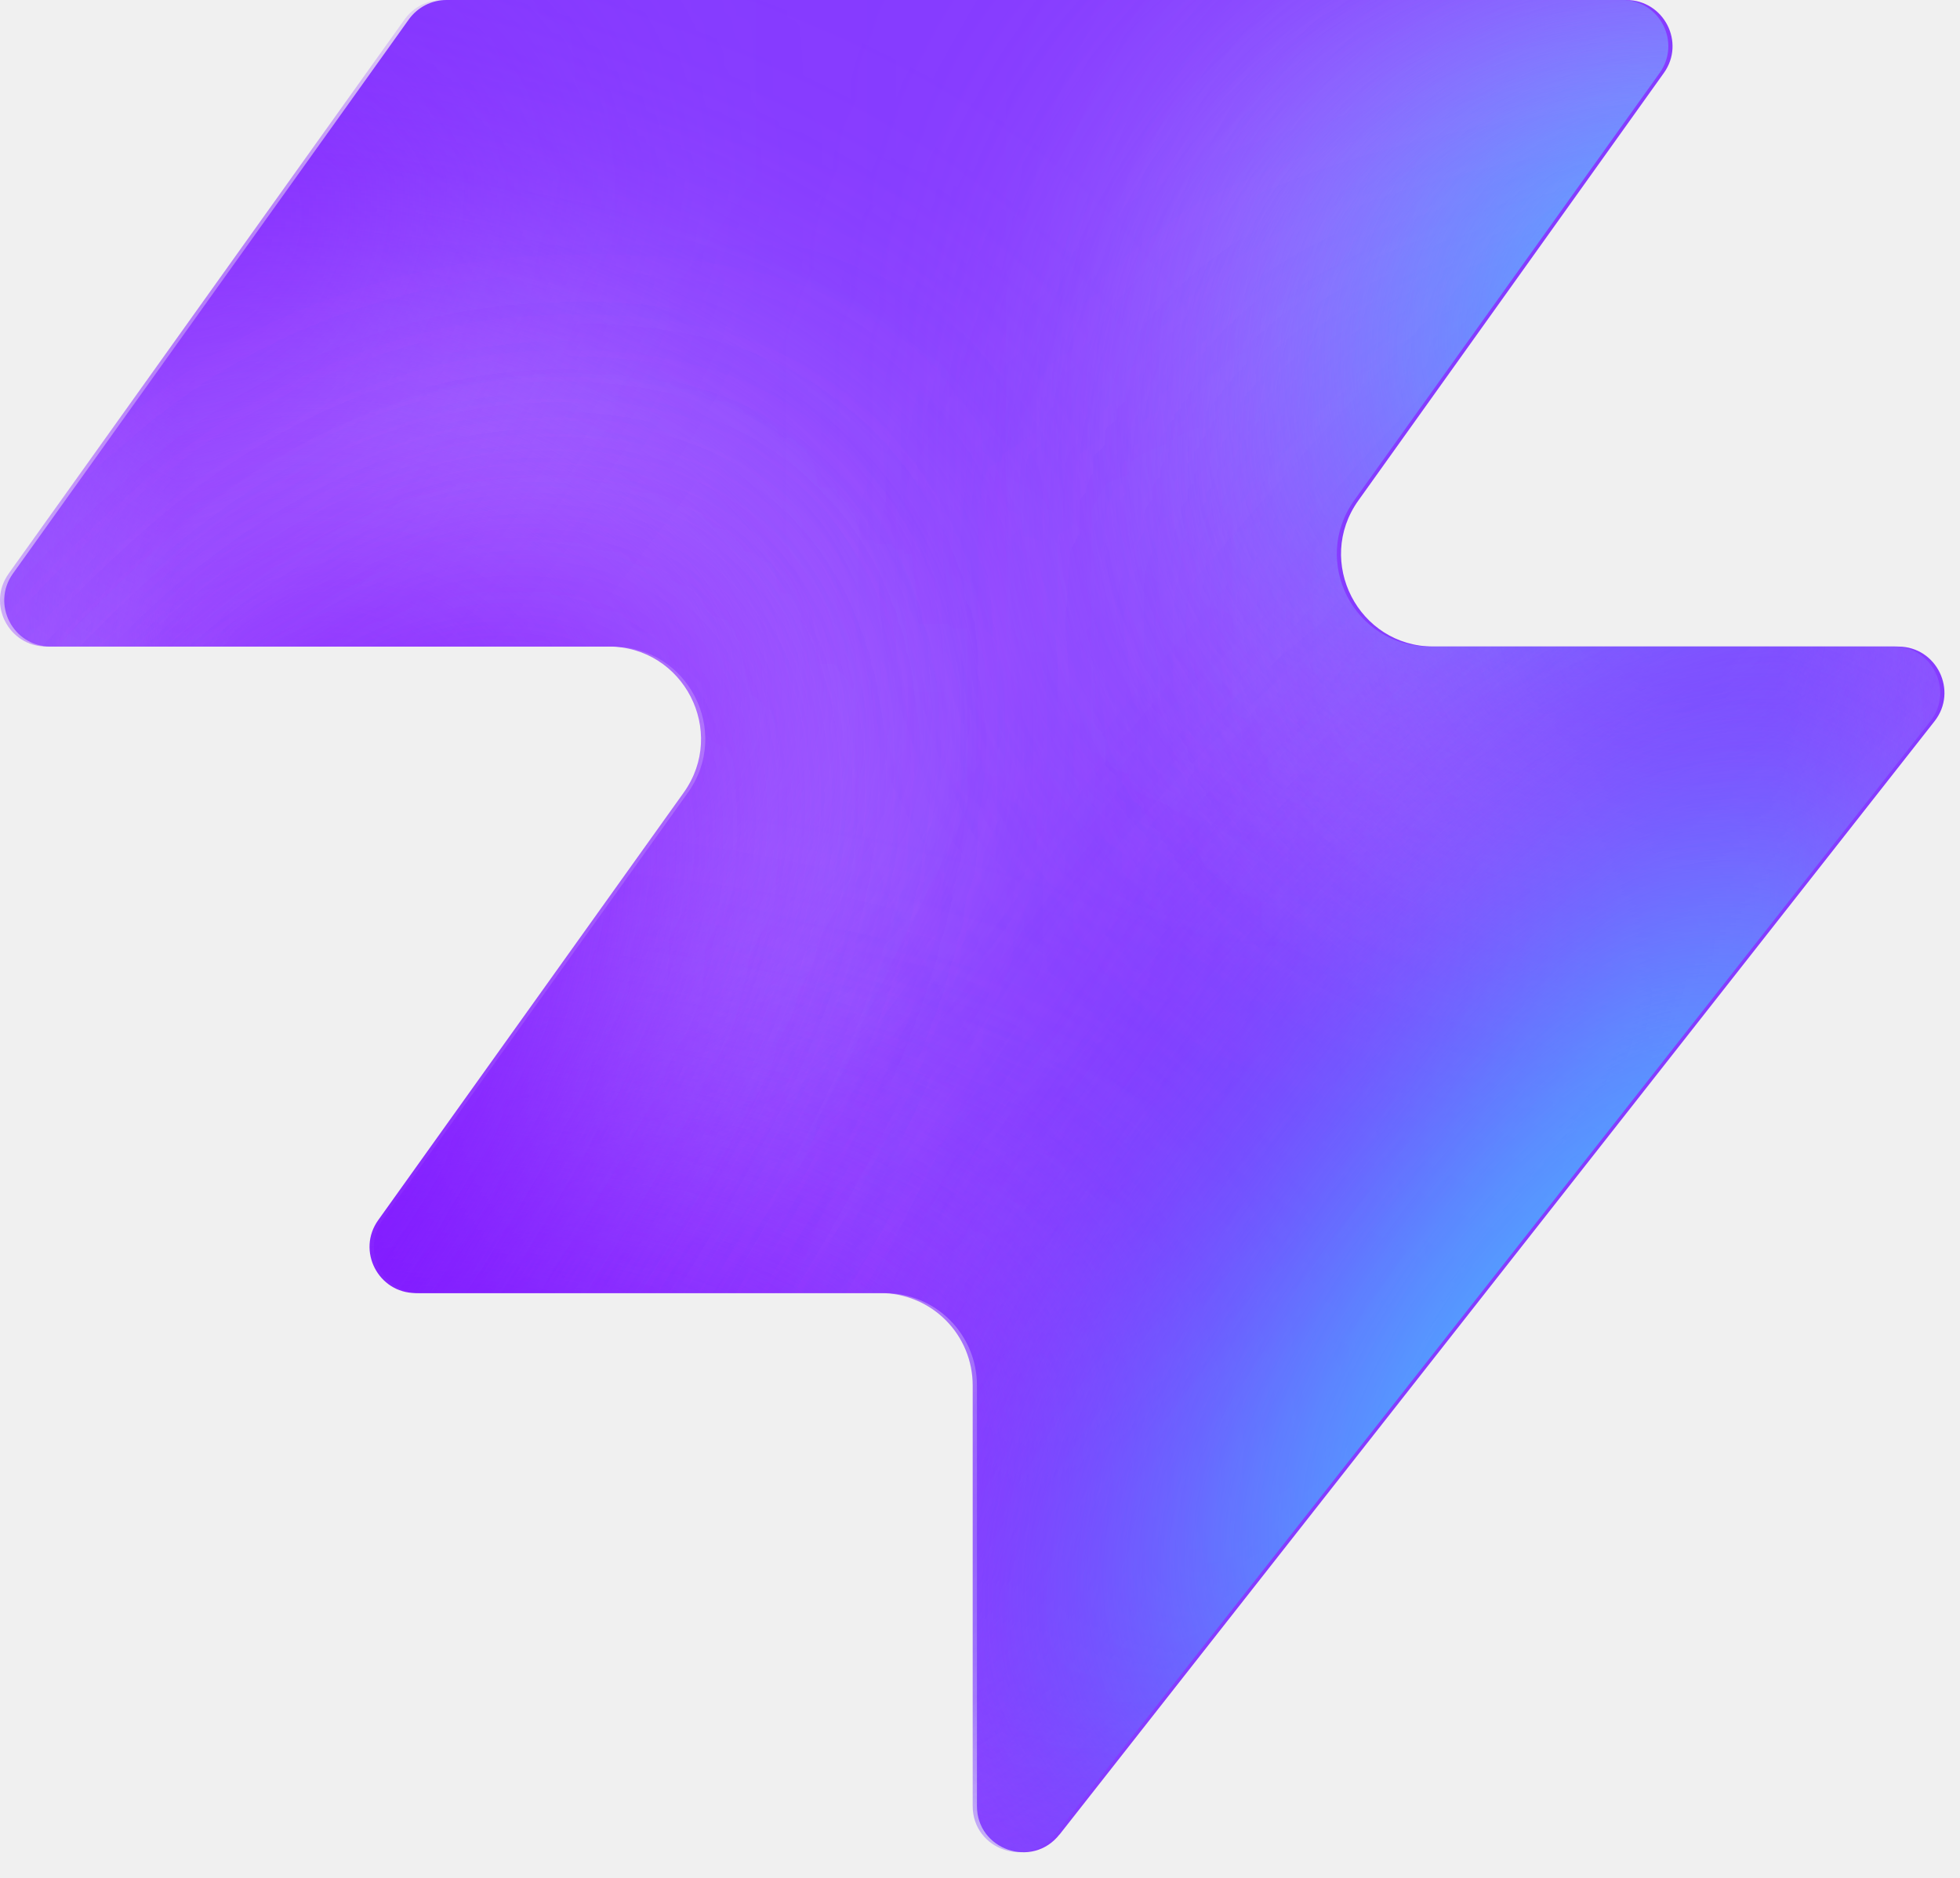
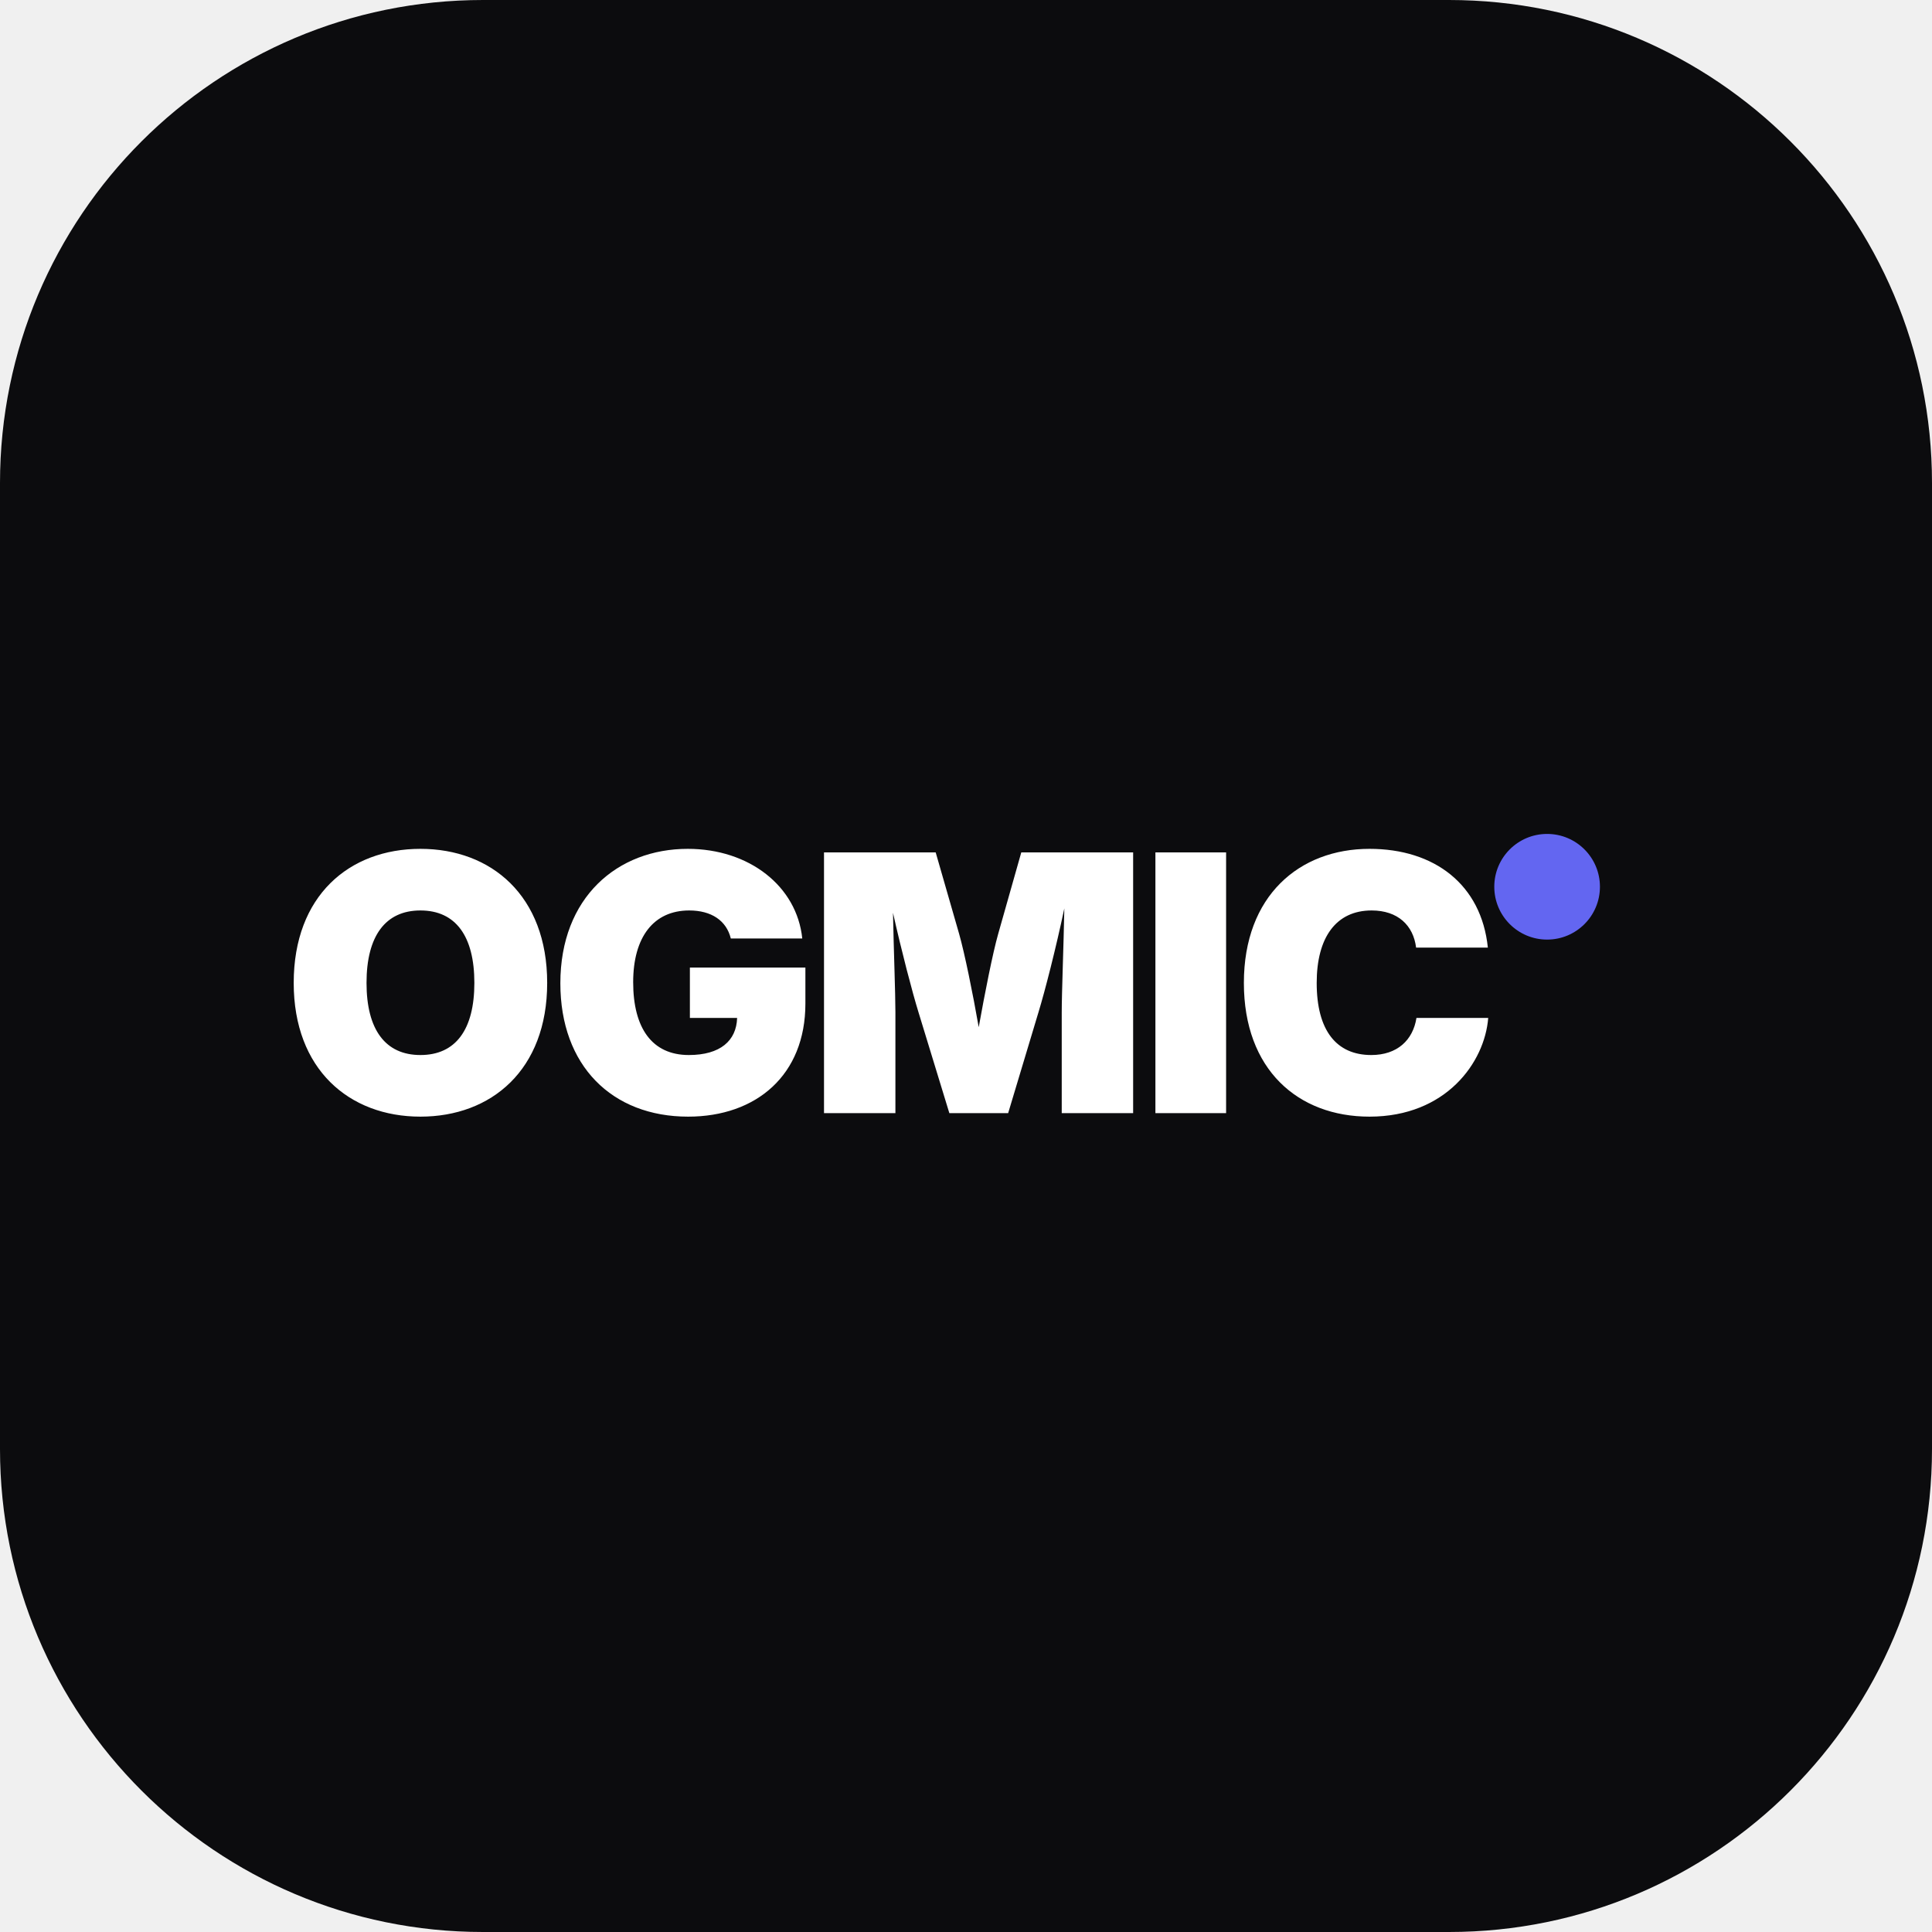
- <svg xmlns="http://www.w3.org/2000/svg" width="48" height="46" fill="none" viewBox="0 0 48 46">
-   <path fill="#863bff" d="M25.946 44.938c-.664.845-2.021.375-2.021-.698V33.937a2.26 2.26 0 0 0-2.262-2.262H10.287c-.92 0-1.456-1.04-.92-1.788l7.48-10.471c1.07-1.497 0-3.578-1.842-3.578H1.237c-.92 0-1.456-1.04-.92-1.788L10.013.474c.214-.297.556-.474.92-.474h28.894c.92 0 1.456 1.04.92 1.788l-7.48 10.471c-1.07 1.498 0 3.579 1.842 3.579h11.377c.943 0 1.473 1.088.89 1.83L25.947 44.94z" style="fill:#863bff;fill:color(display-p3 .525 .23 1);fill-opacity:1" />
-   <mask id="a" width="48" height="46" x="0" y="0" maskUnits="userSpaceOnUse" style="mask-type:alpha">
-     <path fill="#000" d="M25.842 44.938c-.664.844-2.021.375-2.021-.698V33.937a2.26 2.26 0 0 0-2.262-2.262H10.183c-.92 0-1.456-1.04-.92-1.788l7.48-10.471c1.07-1.498 0-3.579-1.842-3.579H1.133c-.92 0-1.456-1.04-.92-1.787L9.91.473c.214-.297.556-.474.92-.474h28.894c.92 0 1.456 1.04.92 1.788l-7.48 10.471c-1.07 1.498 0 3.578 1.842 3.578h11.377c.943 0 1.473 1.088.89 1.832L25.843 44.94z" style="fill:#000;fill-opacity:1" />
-   </mask>
-   <g mask="url(#a)">
-     <g filter="url(#b)">
-       <ellipse cx="5.508" cy="14.704" fill="#ede6ff" rx="5.508" ry="14.704" style="fill:#ede6ff;fill:color(display-p3 .927 .903 1);fill-opacity:1" transform="matrix(.00324 1 1 -.00324 -4.47 31.516)" />
-     </g>
-     <g filter="url(#c)">
-       <ellipse cx="10.399" cy="29.851" fill="#ede6ff" rx="10.399" ry="29.851" style="fill:#ede6ff;fill:color(display-p3 .927 .903 1);fill-opacity:1" transform="matrix(.00324 1 1 -.00324 -39.328 7.883)" />
-     </g>
-     <g filter="url(#d)">
-       <ellipse cx="5.508" cy="30.487" fill="#7e14ff" rx="5.508" ry="30.487" style="fill:#7e14ff;fill:color(display-p3 .492 .077 1);fill-opacity:1" transform="rotate(89.814 -25.913 -14.639)scale(1 -1)" />
-     </g>
-     <g filter="url(#e)">
-       <ellipse cx="5.508" cy="30.599" fill="#7e14ff" rx="5.508" ry="30.599" style="fill:#7e14ff;fill:color(display-p3 .492 .077 1);fill-opacity:1" transform="rotate(89.814 -32.644 -3.334)scale(1 -1)" />
-     </g>
-     <g filter="url(#f)">
-       <ellipse cx="5.508" cy="30.599" fill="#7e14ff" rx="5.508" ry="30.599" style="fill:#7e14ff;fill:color(display-p3 .492 .077 1);fill-opacity:1" transform="matrix(.00324 1 1 -.00324 -34.34 30.47)" />
-     </g>
-     <g filter="url(#g)">
-       <ellipse cx="14.072" cy="22.078" fill="#ede6ff" rx="14.072" ry="22.078" style="fill:#ede6ff;fill:color(display-p3 .927 .903 1);fill-opacity:1" transform="rotate(93.35 24.506 48.493)scale(-1 1)" />
-     </g>
-     <g filter="url(#h)">
-       <ellipse cx="3.47" cy="21.501" fill="#7e14ff" rx="3.47" ry="21.501" style="fill:#7e14ff;fill:color(display-p3 .492 .077 1);fill-opacity:1" transform="rotate(89.009 28.708 47.59)scale(-1 1)" />
-     </g>
-     <g filter="url(#i)">
-       <ellipse cx="3.47" cy="21.501" fill="#7e14ff" rx="3.47" ry="21.501" style="fill:#7e14ff;fill:color(display-p3 .492 .077 1);fill-opacity:1" transform="rotate(89.009 28.708 47.59)scale(-1 1)" />
-     </g>
-     <g filter="url(#j)">
-       <ellipse cx=".387" cy="8.972" fill="#7e14ff" rx="4.407" ry="29.108" style="fill:#7e14ff;fill:color(display-p3 .492 .077 1);fill-opacity:1" transform="rotate(39.51 .387 8.972)" />
-     </g>
-     <g filter="url(#k)">
-       <ellipse cx="47.523" cy="-6.092" fill="#7e14ff" rx="4.407" ry="29.108" style="fill:#7e14ff;fill:color(display-p3 .492 .077 1);fill-opacity:1" transform="rotate(37.892 47.523 -6.092)" />
-     </g>
-     <g filter="url(#l)">
-       <ellipse cx="41.412" cy="6.333" fill="#47bfff" rx="5.971" ry="9.665" style="fill:#47bfff;fill:color(display-p3 .28 .748 1);fill-opacity:1" transform="rotate(37.892 41.412 6.333)" />
-     </g>
-     <g filter="url(#m)">
-       <ellipse cx="-1.879" cy="38.332" fill="#7e14ff" rx="4.407" ry="29.108" style="fill:#7e14ff;fill:color(display-p3 .492 .077 1);fill-opacity:1" transform="rotate(37.892 -1.88 38.332)" />
-     </g>
-     <g filter="url(#n)">
-       <ellipse cx="-1.879" cy="38.332" fill="#7e14ff" rx="4.407" ry="29.108" style="fill:#7e14ff;fill:color(display-p3 .492 .077 1);fill-opacity:1" transform="rotate(37.892 -1.88 38.332)" />
-     </g>
-     <g filter="url(#o)">
-       <ellipse cx="35.651" cy="29.907" fill="#7e14ff" rx="4.407" ry="29.108" style="fill:#7e14ff;fill:color(display-p3 .492 .077 1);fill-opacity:1" transform="rotate(37.892 35.651 29.907)" />
-     </g>
-     <g filter="url(#p)">
-       <ellipse cx="38.418" cy="32.4" fill="#47bfff" rx="5.971" ry="15.297" style="fill:#47bfff;fill:color(display-p3 .28 .748 1);fill-opacity:1" transform="rotate(37.892 38.418 32.4)" />
-     </g>
-   </g>
-   <defs>
-     <filter id="b" width="60.045" height="41.654" x="-19.77" y="16.149" color-interpolation-filters="sRGB" filterUnits="userSpaceOnUse">
-       <feFlood flood-opacity="0" result="BackgroundImageFix" />
-       <feBlend in="SourceGraphic" in2="BackgroundImageFix" result="shape" />
-       <feGaussianBlur result="effect1_foregroundBlur_2002_17158" stdDeviation="7.659" />
-     </filter>
-     <filter id="c" width="90.34" height="51.437" x="-54.613" y="-7.533" color-interpolation-filters="sRGB" filterUnits="userSpaceOnUse">
-       <feFlood flood-opacity="0" result="BackgroundImageFix" />
-       <feBlend in="SourceGraphic" in2="BackgroundImageFix" result="shape" />
-       <feGaussianBlur result="effect1_foregroundBlur_2002_17158" stdDeviation="7.659" />
-     </filter>
-     <filter id="d" width="79.355" height="29.4" x="-49.64" y="2.03" color-interpolation-filters="sRGB" filterUnits="userSpaceOnUse">
-       <feFlood flood-opacity="0" result="BackgroundImageFix" />
-       <feBlend in="SourceGraphic" in2="BackgroundImageFix" result="shape" />
-       <feGaussianBlur result="effect1_foregroundBlur_2002_17158" stdDeviation="4.596" />
-     </filter>
-     <filter id="e" width="79.579" height="29.4" x="-45.045" y="20.029" color-interpolation-filters="sRGB" filterUnits="userSpaceOnUse">
-       <feFlood flood-opacity="0" result="BackgroundImageFix" />
-       <feBlend in="SourceGraphic" in2="BackgroundImageFix" result="shape" />
-       <feGaussianBlur result="effect1_foregroundBlur_2002_17158" stdDeviation="4.596" />
-     </filter>
-     <filter id="f" width="79.579" height="29.4" x="-43.513" y="21.178" color-interpolation-filters="sRGB" filterUnits="userSpaceOnUse">
-       <feFlood flood-opacity="0" result="BackgroundImageFix" />
-       <feBlend in="SourceGraphic" in2="BackgroundImageFix" result="shape" />
-       <feGaussianBlur result="effect1_foregroundBlur_2002_17158" stdDeviation="4.596" />
-     </filter>
-     <filter id="g" width="74.749" height="58.852" x="15.756" y="-17.901" color-interpolation-filters="sRGB" filterUnits="userSpaceOnUse">
-       <feFlood flood-opacity="0" result="BackgroundImageFix" />
-       <feBlend in="SourceGraphic" in2="BackgroundImageFix" result="shape" />
-       <feGaussianBlur result="effect1_foregroundBlur_2002_17158" stdDeviation="7.659" />
-     </filter>
-     <filter id="h" width="61.377" height="25.362" x="23.548" y="2.284" color-interpolation-filters="sRGB" filterUnits="userSpaceOnUse">
-       <feFlood flood-opacity="0" result="BackgroundImageFix" />
-       <feBlend in="SourceGraphic" in2="BackgroundImageFix" result="shape" />
-       <feGaussianBlur result="effect1_foregroundBlur_2002_17158" stdDeviation="4.596" />
-     </filter>
-     <filter id="i" width="61.377" height="25.362" x="23.548" y="2.284" color-interpolation-filters="sRGB" filterUnits="userSpaceOnUse">
-       <feFlood flood-opacity="0" result="BackgroundImageFix" />
-       <feBlend in="SourceGraphic" in2="BackgroundImageFix" result="shape" />
-       <feGaussianBlur result="effect1_foregroundBlur_2002_17158" stdDeviation="4.596" />
-     </filter>
-     <filter id="j" width="56.045" height="63.649" x="-27.636" y="-22.853" color-interpolation-filters="sRGB" filterUnits="userSpaceOnUse">
-       <feFlood flood-opacity="0" result="BackgroundImageFix" />
-       <feBlend in="SourceGraphic" in2="BackgroundImageFix" result="shape" />
-       <feGaussianBlur result="effect1_foregroundBlur_2002_17158" stdDeviation="4.596" />
-     </filter>
-     <filter id="k" width="54.814" height="64.646" x="20.116" y="-38.415" color-interpolation-filters="sRGB" filterUnits="userSpaceOnUse">
-       <feFlood flood-opacity="0" result="BackgroundImageFix" />
-       <feBlend in="SourceGraphic" in2="BackgroundImageFix" result="shape" />
-       <feGaussianBlur result="effect1_foregroundBlur_2002_17158" stdDeviation="4.596" />
-     </filter>
-     <filter id="l" width="33.541" height="35.313" x="24.641" y="-11.323" color-interpolation-filters="sRGB" filterUnits="userSpaceOnUse">
-       <feFlood flood-opacity="0" result="BackgroundImageFix" />
-       <feBlend in="SourceGraphic" in2="BackgroundImageFix" result="shape" />
-       <feGaussianBlur result="effect1_foregroundBlur_2002_17158" stdDeviation="4.596" />
-     </filter>
-     <filter id="m" width="54.814" height="64.646" x="-29.286" y="6.009" color-interpolation-filters="sRGB" filterUnits="userSpaceOnUse">
-       <feFlood flood-opacity="0" result="BackgroundImageFix" />
-       <feBlend in="SourceGraphic" in2="BackgroundImageFix" result="shape" />
-       <feGaussianBlur result="effect1_foregroundBlur_2002_17158" stdDeviation="4.596" />
-     </filter>
-     <filter id="n" width="54.814" height="64.646" x="-29.286" y="6.009" color-interpolation-filters="sRGB" filterUnits="userSpaceOnUse">
-       <feFlood flood-opacity="0" result="BackgroundImageFix" />
-       <feBlend in="SourceGraphic" in2="BackgroundImageFix" result="shape" />
-       <feGaussianBlur result="effect1_foregroundBlur_2002_17158" stdDeviation="4.596" />
-     </filter>
-     <filter id="o" width="54.814" height="64.646" x="8.244" y="-2.416" color-interpolation-filters="sRGB" filterUnits="userSpaceOnUse">
-       <feFlood flood-opacity="0" result="BackgroundImageFix" />
-       <feBlend in="SourceGraphic" in2="BackgroundImageFix" result="shape" />
-       <feGaussianBlur result="effect1_foregroundBlur_2002_17158" stdDeviation="4.596" />
-     </filter>
-     <filter id="p" width="39.409" height="43.623" x="18.713" y="10.588" color-interpolation-filters="sRGB" filterUnits="userSpaceOnUse">
-       <feFlood flood-opacity="0" result="BackgroundImageFix" />
-       <feBlend in="SourceGraphic" in2="BackgroundImageFix" result="shape" />
-       <feGaussianBlur result="effect1_foregroundBlur_2002_17158" stdDeviation="4.596" />
-     </filter>
-   </defs>
+ <svg xmlns="http://www.w3.org/2000/svg" viewBox="0 0 512 512">
+   <rect width="512" height="512" rx="128" fill="#0C0C0E" />
+   <text x="236" y="295" font-family="Montserrat, 'Arial Black', -apple-system, sans-serif" font-weight="900" font-size="95" fill="#FFFFFF" text-anchor="middle" letter-spacing="-3">OGMIC</text>
+   <circle cx="410" cy="235" r="14" fill="#6366F1" />
</svg>
